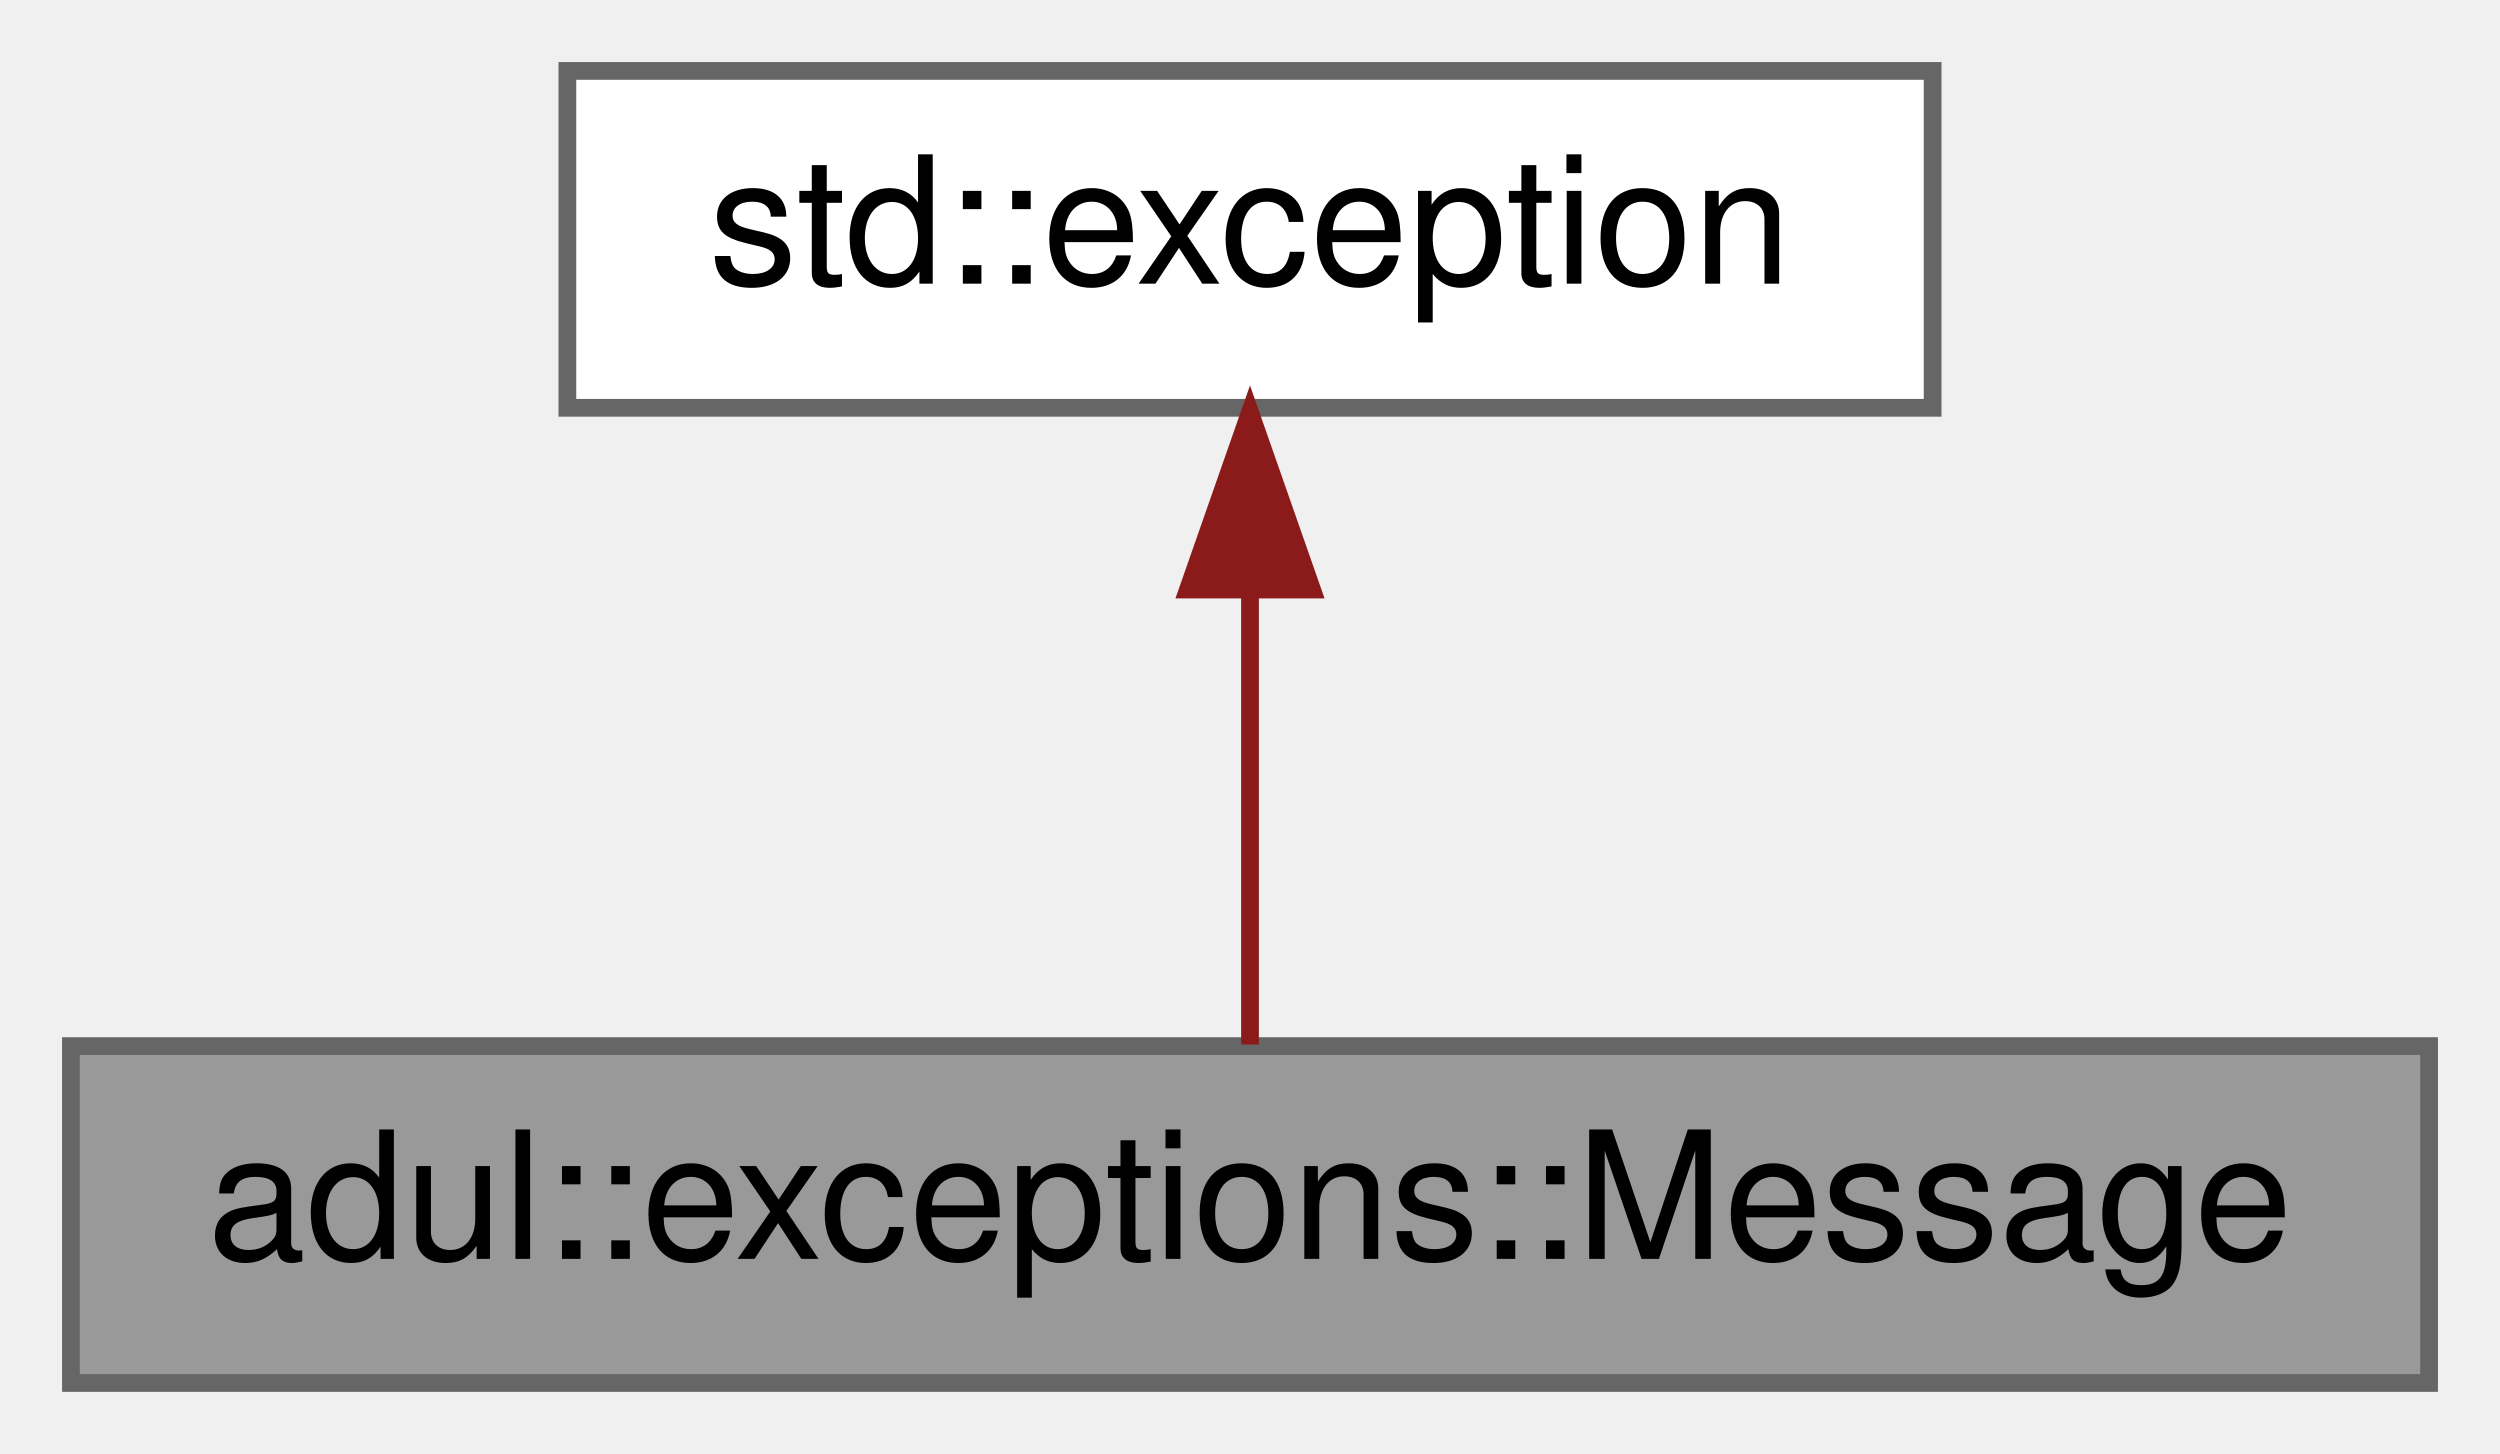
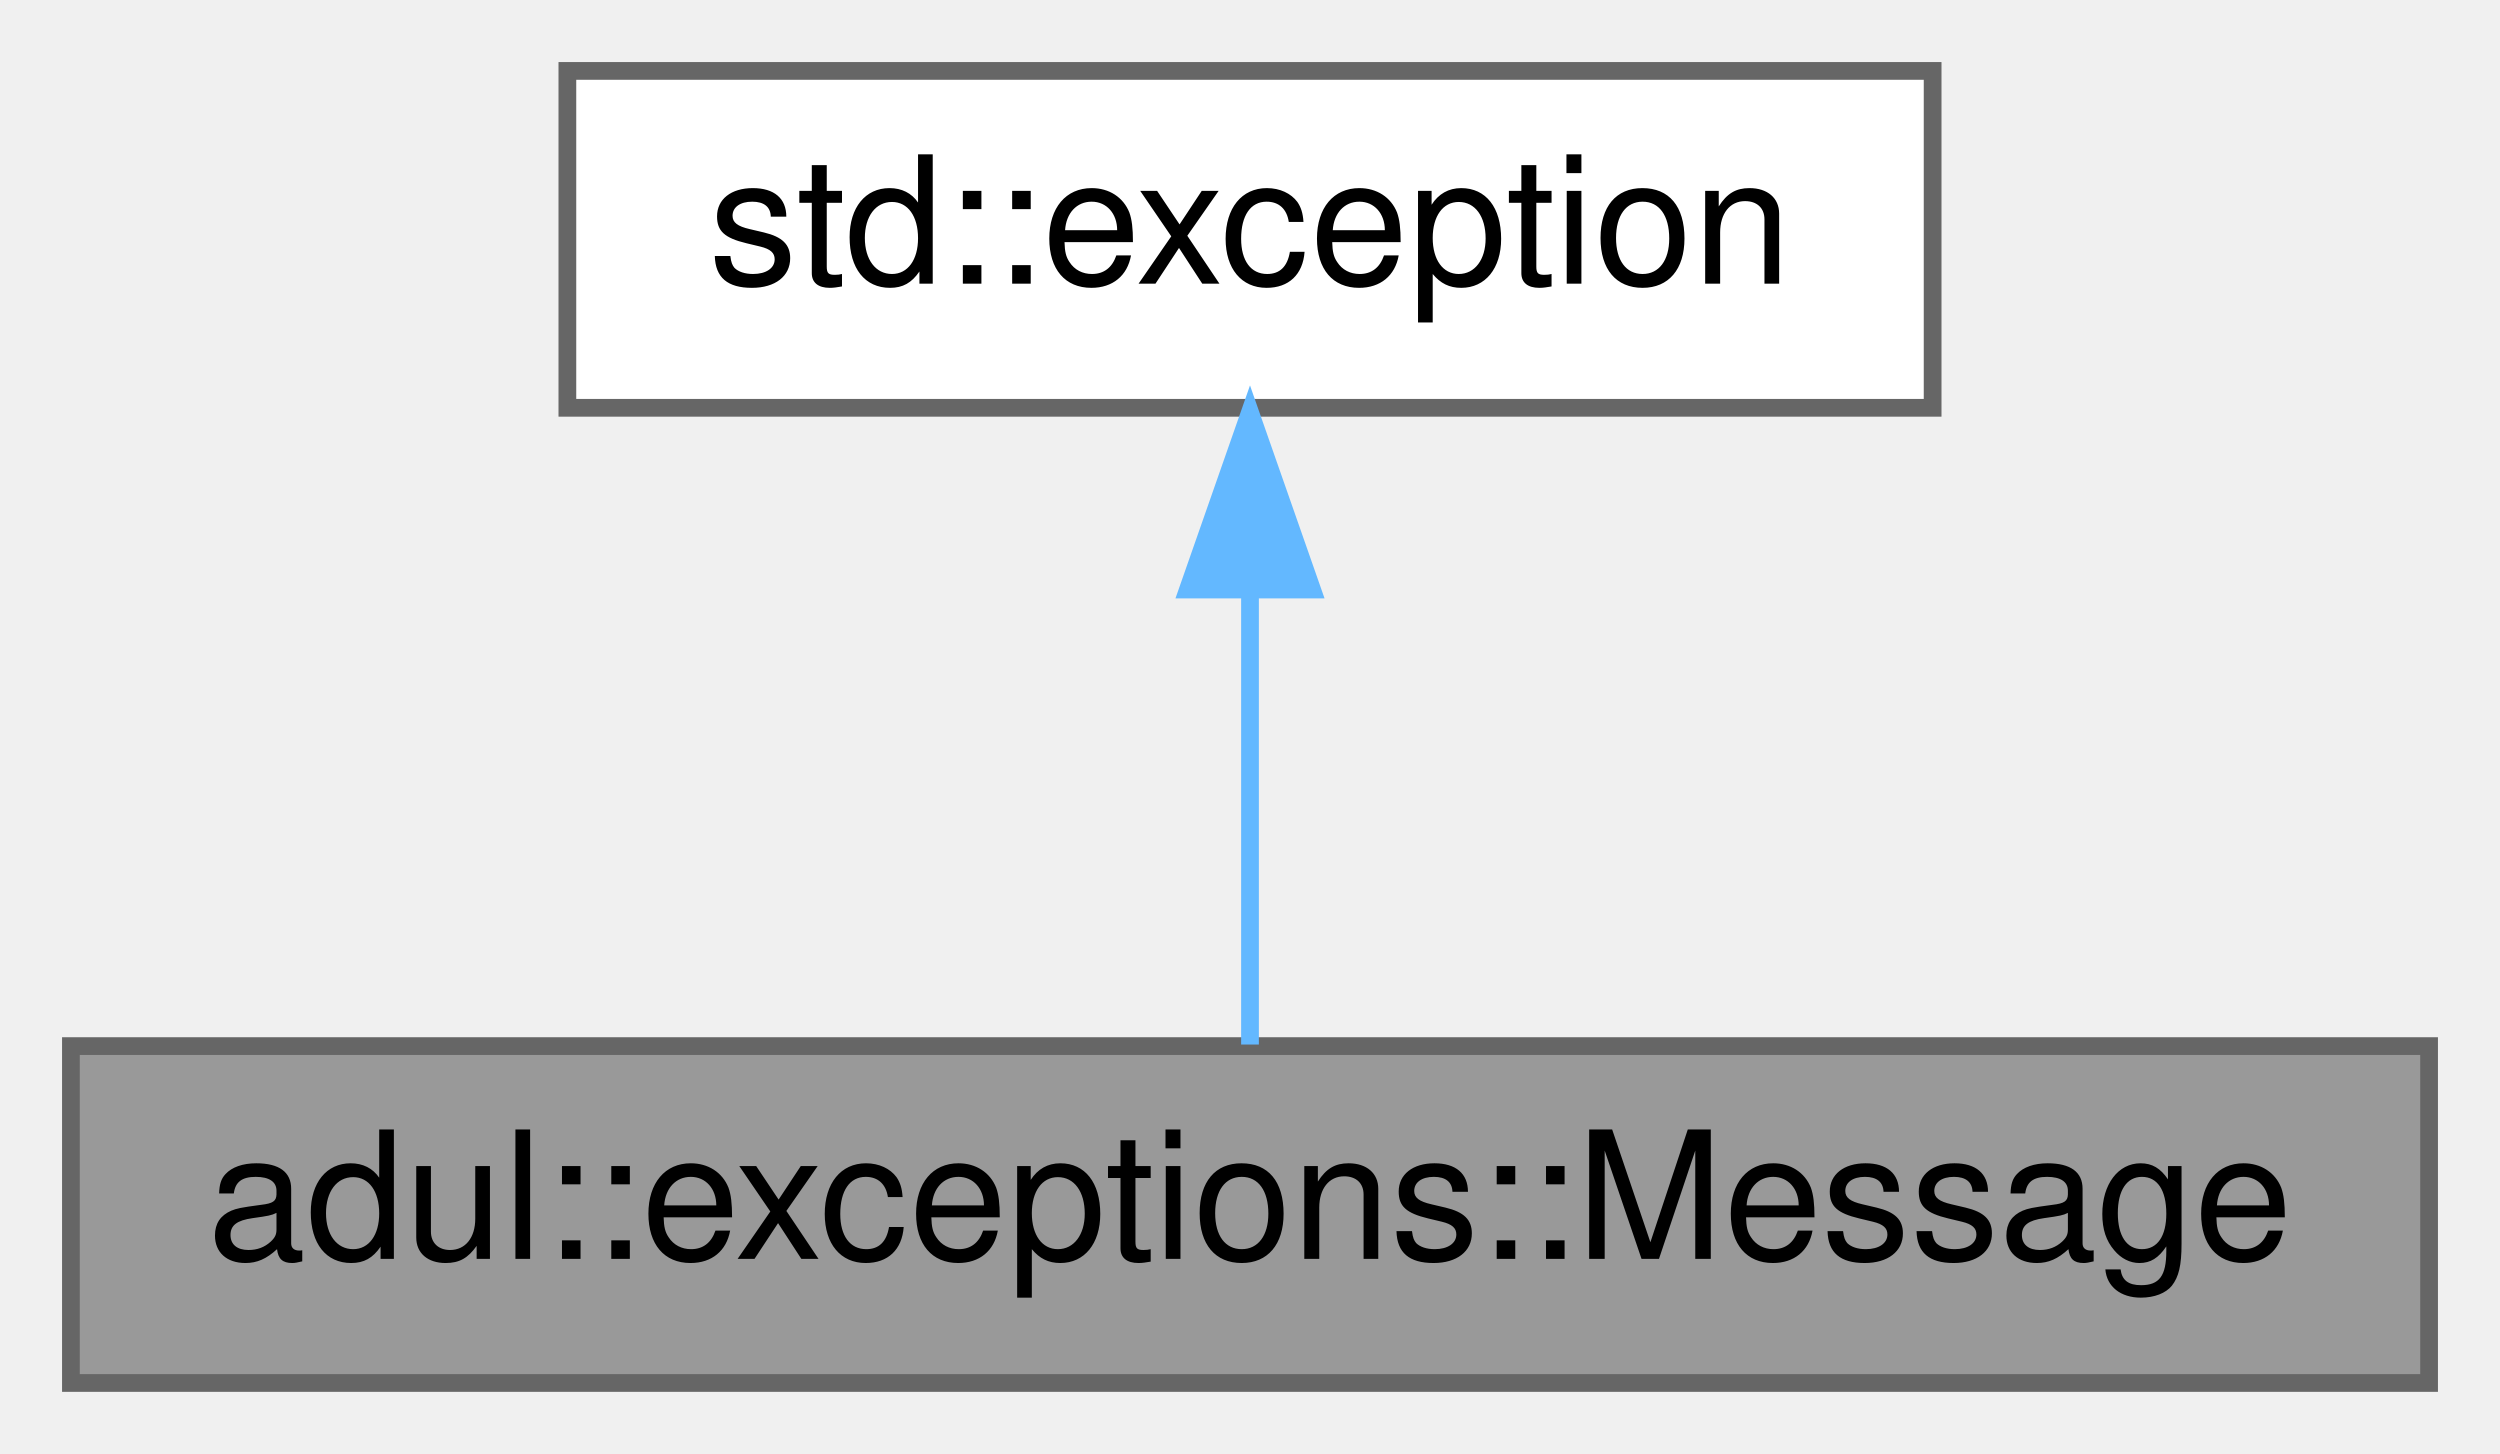
<svg xmlns="http://www.w3.org/2000/svg" xmlns:xlink="http://www.w3.org/1999/xlink" width="141pt" height="82pt" viewBox="0.00 0.00 141.00 82.00">
  <g id="graph0" class="graph" transform="scale(1 1) rotate(0) translate(4 78)">
    <g id="Node000001" class="node">
      <g id="a_Node000001">
        <a xlink:title="modified std::exception class  The only difference is that you define message by yourself when create...">
          <polygon fill="#999999" stroke="#666666" points="133,-19 0,-19 0,0 133,0 133,-19" />
          <text text-anchor="middle" x="66.5" y="-7" font-family="Helvetica,sans-Serif" font-size="10.00">adul::exceptions::Message</text>
        </a>
      </g>
    </g>
    <g id="Node000002" class="node">
      <g id="a_Node000002">
        <a xlink:title=" ">
          <polygon fill="white" stroke="#666666" points="105,-74 28,-74 28,-55 105,-55 105,-74" />
          <text text-anchor="middle" x="66.5" y="-62" font-family="Helvetica,sans-Serif" font-size="10.00">std::exception</text>
        </a>
      </g>
    </g>
    <g id="edge1_Node000001_Node000002" class="edge">
      <g id="a_edge1_Node000001_Node000002">
        <a xlink:title=" ">
-           <path fill="none" stroke="#8b1a1a" d="M66.5,-44.66C66.5,-35.93 66.5,-25.99 66.5,-19.09" />
-           <polygon fill="#8b1a1a" stroke="#8b1a1a" points="63,-44.75 66.5,-54.75 70,-44.75 63,-44.75" />
+           <path fill="none" stroke="#63b8ff" d="M66.5,-44.66C66.5,-35.93 66.5,-25.99 66.5,-19.09" />
+           <polygon fill="#63b8ff" stroke="#63b8ff" points="63,-44.75 66.5,-54.75 70,-44.75 63,-44.75" />
        </a>
      </g>
    </g>
  </g>
</svg>
